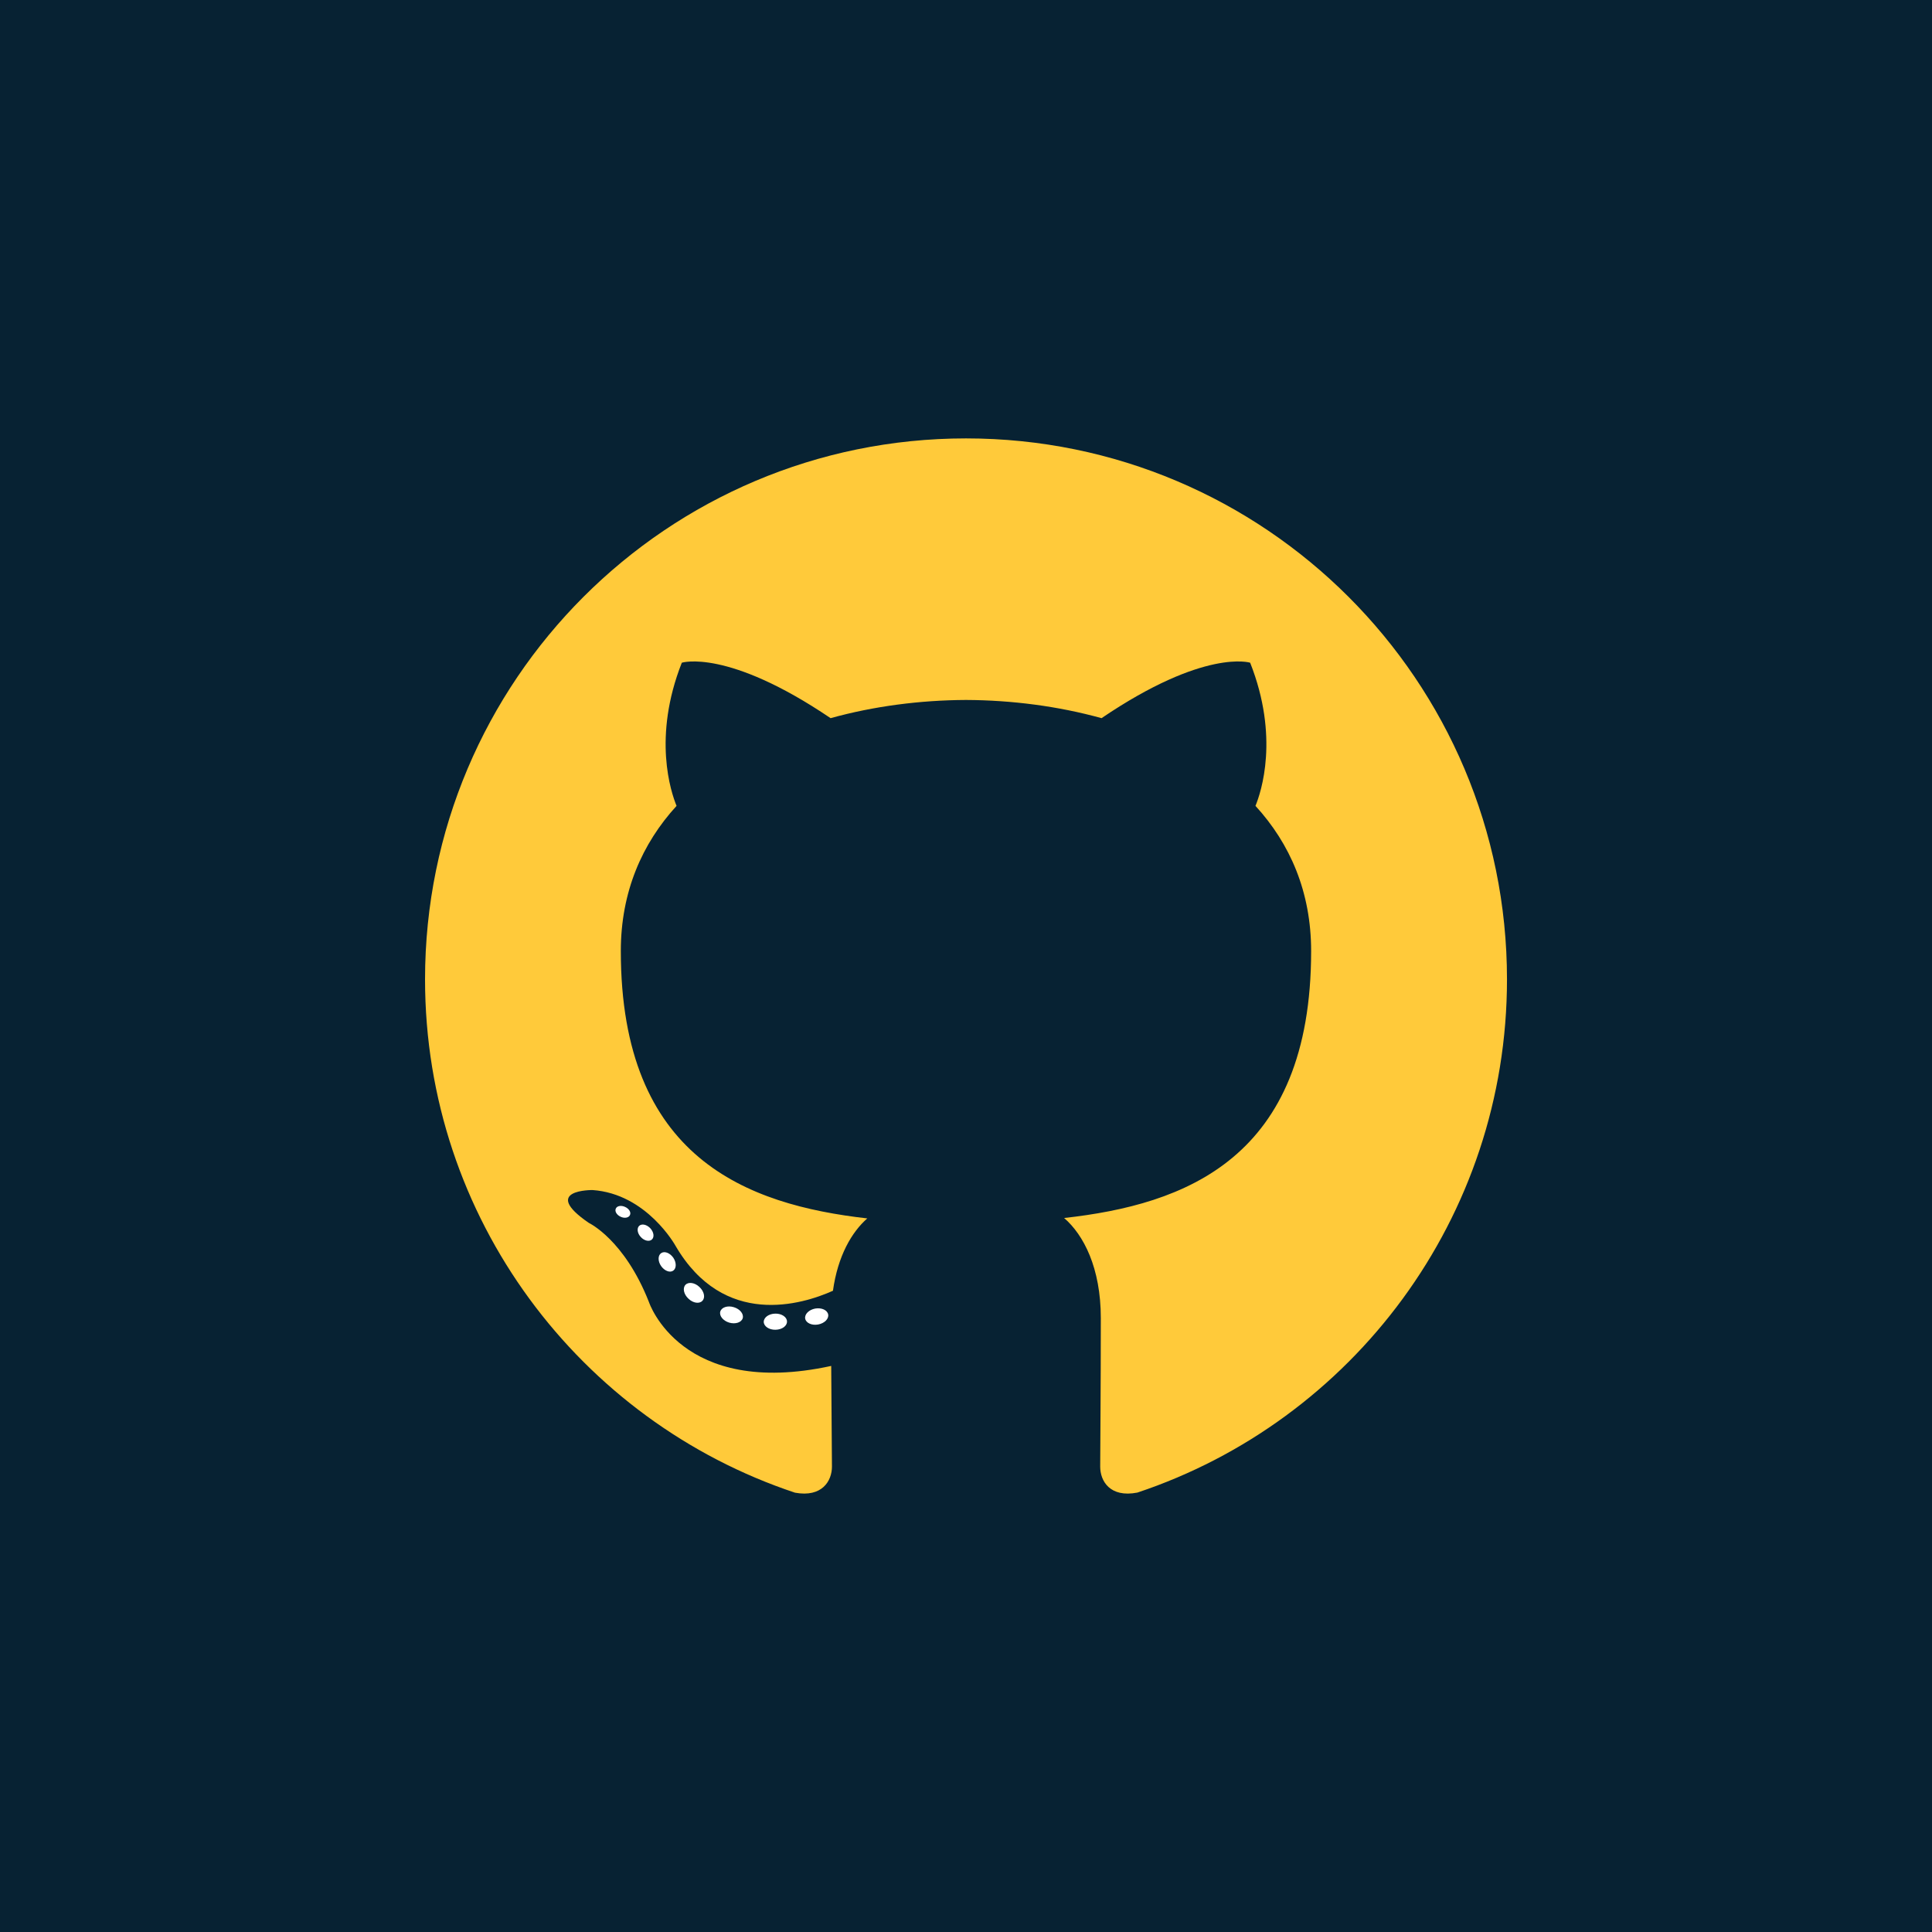
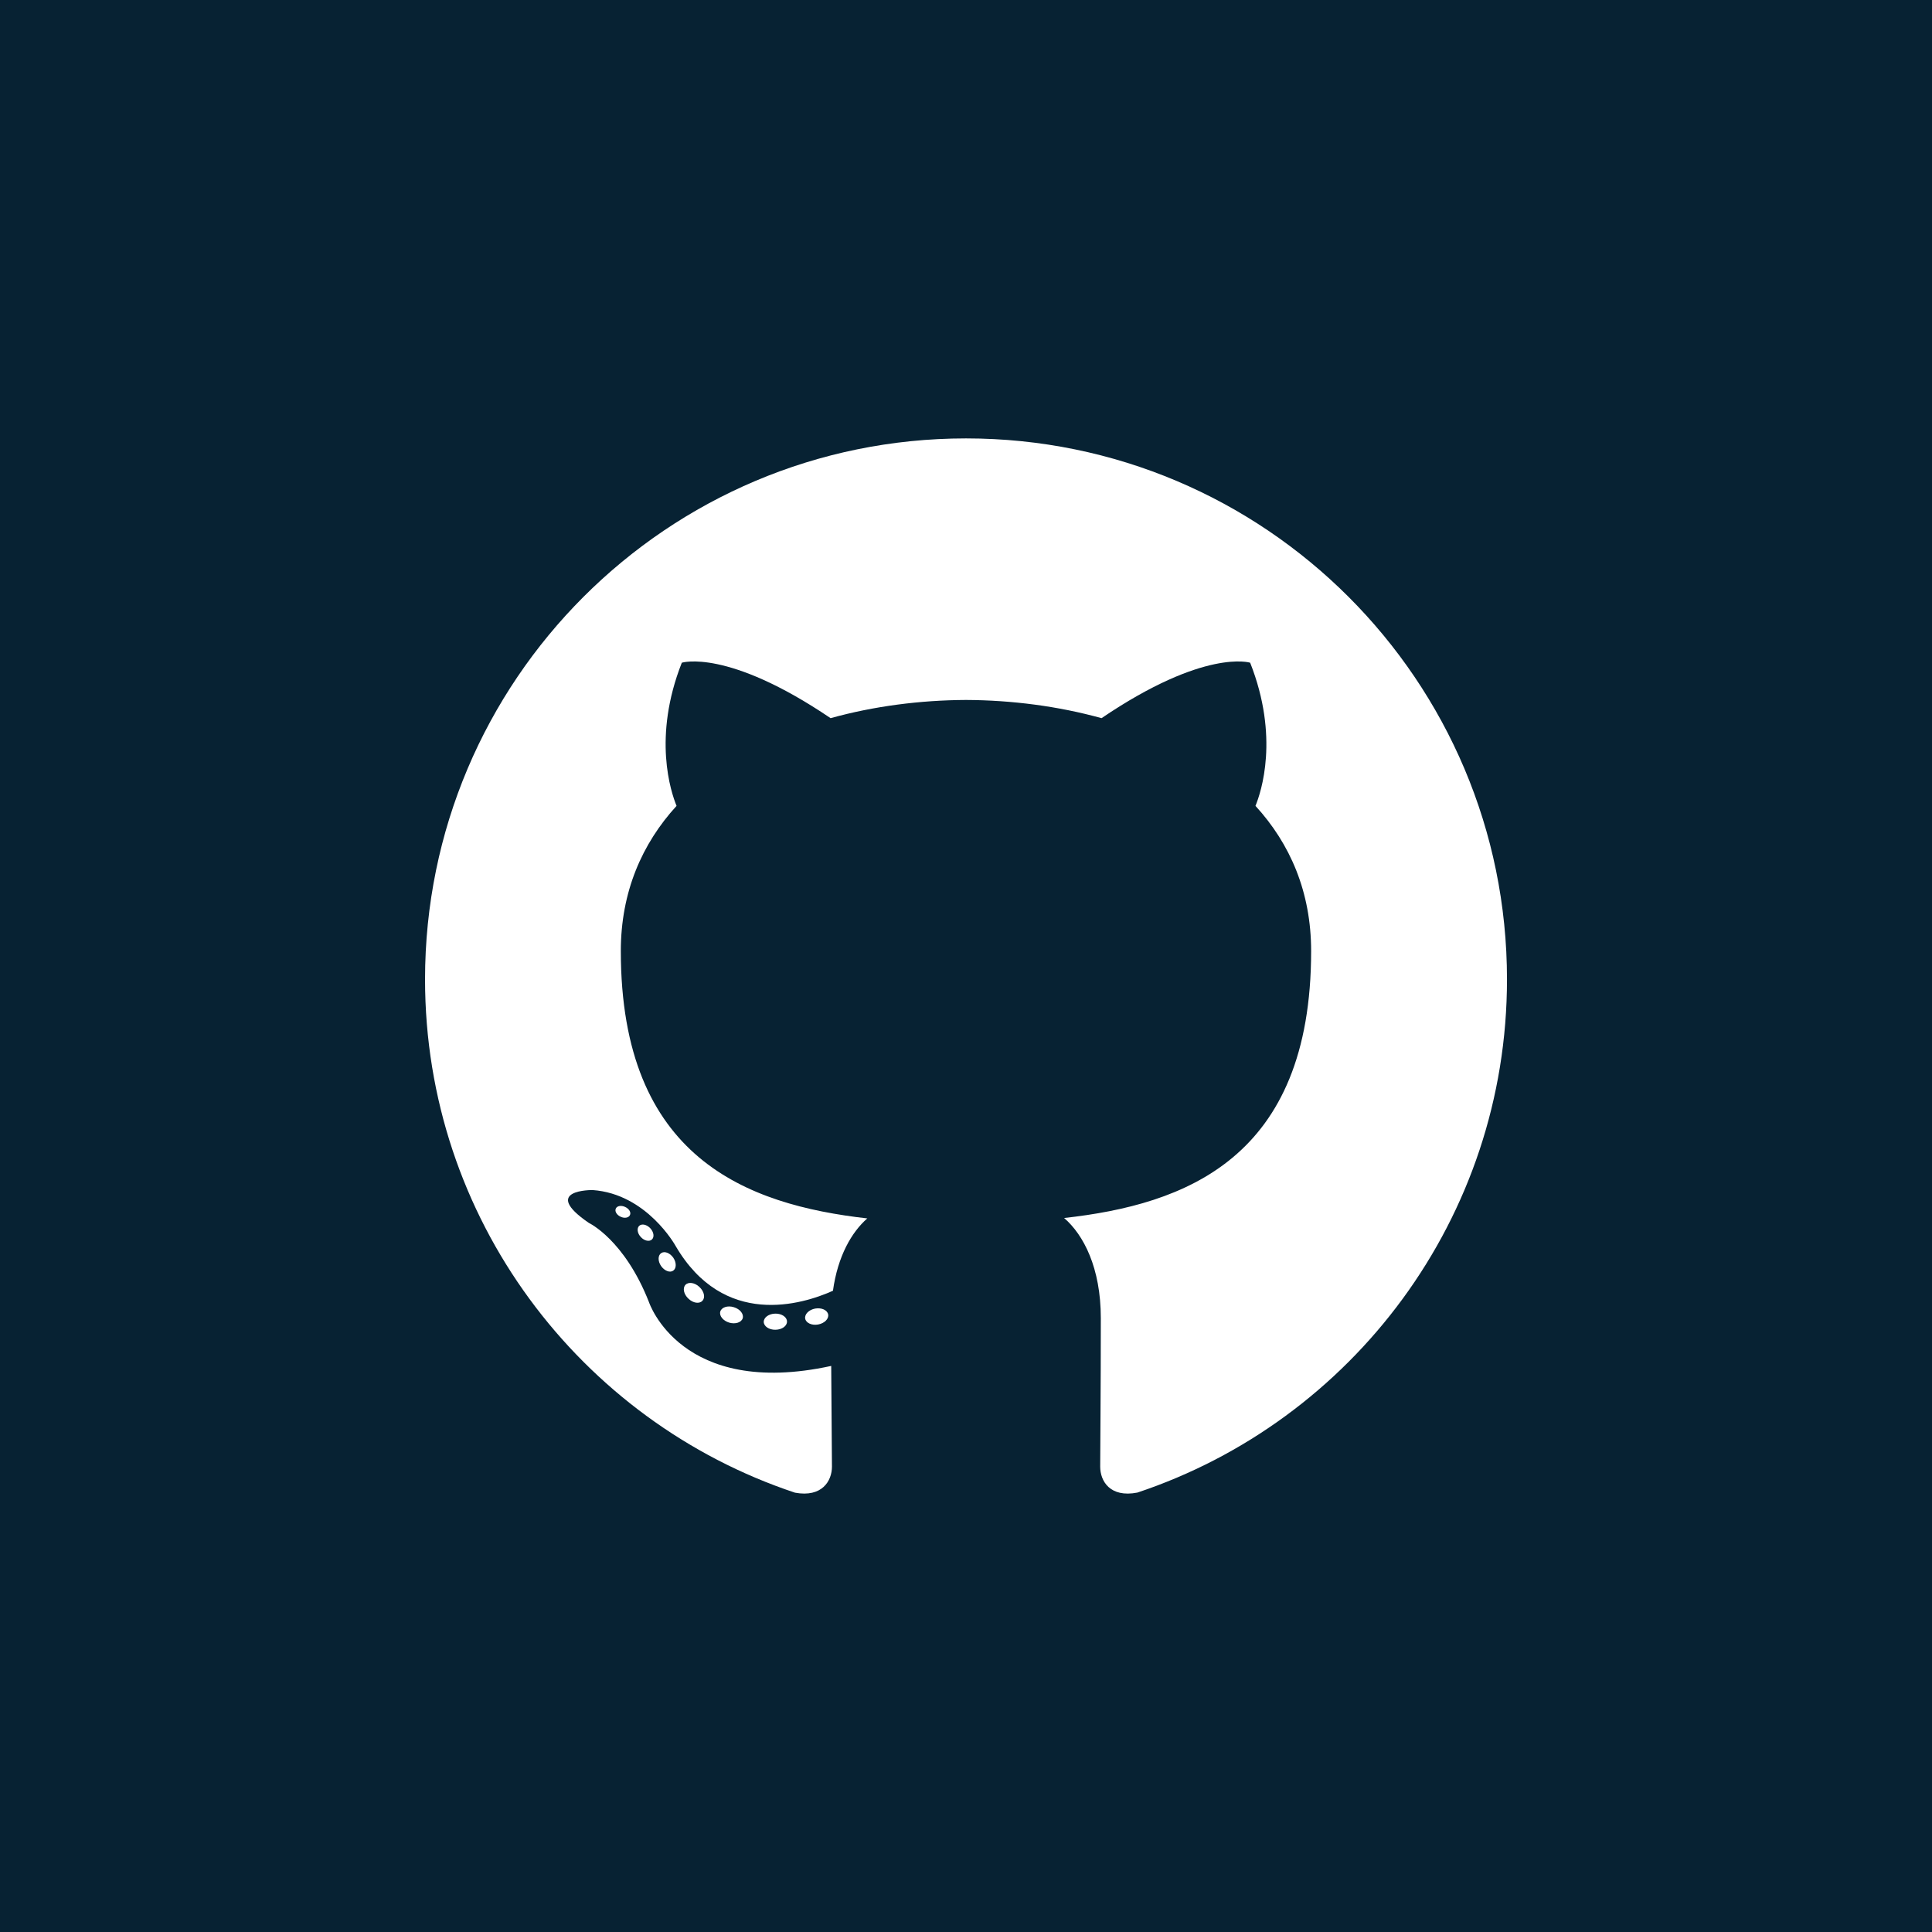
<svg xmlns="http://www.w3.org/2000/svg" version="1.1" id="Github" x="0px" y="0px" viewBox="0 0 128 128" enable-background="new 0 0 128 128" xml:space="preserve">
  <defs id="defs25" />
  <g id="g20">
    <rect id="github-back" fill="#3F91CB" width="128" height="128" style="fill:#072233;fill-opacity:1" />
    <g id="github-github">
-       <path fill-rule="evenodd" clip-rule="evenodd" fill="#FFFFFF" d="M64,29.045c-19.791,0-35.84,16.045-35.84,35.84    c0,15.835,10.27,29.27,24.51,34.009c1.791,0.331,2.449-0.778,2.449-1.725c0-0.854-0.033-3.678-0.049-6.673    c-9.971,2.168-12.075-4.229-12.075-4.229c-1.63-4.143-3.979-5.244-3.979-5.244    c-3.252-2.225,0.246-2.179,0.246-2.179c3.598,0.253,5.493,3.694,5.493,3.694    c3.196,5.479,8.385,3.894,10.43,2.978c0.322-2.316,1.251-3.897,2.275-4.793    c-7.96-0.905-16.329-3.978-16.329-17.712c0-3.913,1.4-7.11,3.693-9.62c-0.372-0.903-1.6-4.548,0.348-9.485    c0,0,3.009-0.962,9.857,3.674c2.859-0.794,5.926-1.192,8.971-1.206c3.046,0.014,6.114,0.412,8.979,1.206    c6.841-4.637,9.847-3.674,9.847-3.674c1.95,4.937,0.724,8.582,0.352,9.485c2.298,2.51,3.688,5.707,3.688,9.62    c0,13.767-8.385,16.796-16.365,17.685c1.285,1.111,2.431,3.293,2.431,6.637c0,4.795-0.041,8.654-0.041,9.835    c0,0.954,0.646,2.071,2.462,1.72c14.232-4.744,24.489-18.174,24.489-34.004    C99.841,45.09,83.794,29.045,64,29.045z" id="path3" style="fill:#ffca3a;fill-opacity:1" />
+       <path fill-rule="evenodd" clip-rule="evenodd" fill="#FFFFFF" d="M64,29.045c-19.791,0-35.84,16.045-35.84,35.84    c0,15.835,10.27,29.27,24.51,34.009c1.791,0.331,2.449-0.778,2.449-1.725c0-0.854-0.033-3.678-0.049-6.673    c-9.971,2.168-12.075-4.229-12.075-4.229c-1.63-4.143-3.979-5.244-3.979-5.244    c-3.252-2.225,0.246-2.179,0.246-2.179c3.598,0.253,5.493,3.694,5.493,3.694    c3.196,5.479,8.385,3.894,10.43,2.978c0.322-2.316,1.251-3.897,2.275-4.793    c-7.96-0.905-16.329-3.978-16.329-17.712c0-3.913,1.4-7.11,3.693-9.62c-0.372-0.903-1.6-4.548,0.348-9.485    c0,0,3.009-0.962,9.857,3.674c2.859-0.794,5.926-1.192,8.971-1.206c3.046,0.014,6.114,0.412,8.979,1.206    c6.841-4.637,9.847-3.674,9.847-3.674c1.95,4.937,0.724,8.582,0.352,9.485c2.298,2.51,3.688,5.707,3.688,9.62    c0,13.767-8.385,16.796-16.365,17.685c1.285,1.111,2.431,3.293,2.431,6.637c0,4.795-0.041,8.654-0.041,9.835    c0,0.954,0.646,2.071,2.462,1.72c14.232-4.744,24.489-18.174,24.489-34.004    C99.841,45.09,83.794,29.045,64,29.045z" id="path3" style="fill:#ffffff;fill-opacity:1" />
      <path fill="#FFFFFF" d="M41.735,80.503c-0.079,0.179-0.359,0.232-0.615,0.11c-0.26-0.117-0.405-0.36-0.321-0.539    c0.077-0.184,0.357-0.234,0.617-0.111C41.677,80.08,41.825,80.324,41.735,80.503L41.735,80.503z M41.294,80.176" id="path5" />
      <path fill="#FFFFFF" d="M43.187,82.123c-0.171,0.158-0.505,0.084-0.731-0.166c-0.235-0.25-0.278-0.584-0.105-0.745    c0.177-0.158,0.5-0.084,0.735,0.166C43.319,81.631,43.365,81.962,43.187,82.123L43.187,82.123z M42.845,81.756" id="path7" />
      <path fill="#FFFFFF" d="M44.6,84.186c-0.22,0.153-0.579,0.01-0.801-0.309c-0.22-0.318-0.22-0.701,0.005-0.854    c0.223-0.153,0.576-0.016,0.802,0.301C44.824,83.648,44.824,84.03,44.6,84.186L44.6,84.186z M44.6,84.186" id="path9" />
      <path fill="#FFFFFF" d="M46.535,86.181c-0.196,0.217-0.614,0.158-0.921-0.138c-0.314-0.288-0.4-0.699-0.204-0.916    c0.2-0.217,0.621-0.155,0.929,0.139C46.65,85.554,46.745,85.967,46.535,86.181L46.535,86.181z M46.535,86.181" id="path11" />
      <path fill="#FFFFFF" d="M49.206,87.339c-0.087,0.28-0.489,0.407-0.896,0.288c-0.405-0.123-0.67-0.451-0.589-0.734    c0.084-0.283,0.489-0.416,0.898-0.288C49.025,86.727,49.29,87.053,49.206,87.339L49.206,87.339z M49.206,87.339" id="path13" />
      <path fill="#FFFFFF" d="M52.14,87.553c0.01,0.296-0.334,0.541-0.761,0.547c-0.428,0.01-0.775-0.231-0.779-0.521    c0-0.298,0.336-0.54,0.765-0.548C51.79,87.022,52.14,87.26,52.14,87.553L52.14,87.553z M52.14,87.553" id="path15" />
      <path fill="#FFFFFF" d="M54.869,87.089c0.051,0.288-0.245,0.585-0.668,0.663c-0.417,0.076-0.802-0.102-0.855-0.388    c-0.052-0.296,0.25-0.592,0.665-0.669C54.435,86.623,54.815,86.796,54.869,87.089L54.869,87.089z M54.869,87.089" id="path17" />
    </g>
  </g>
</svg>
